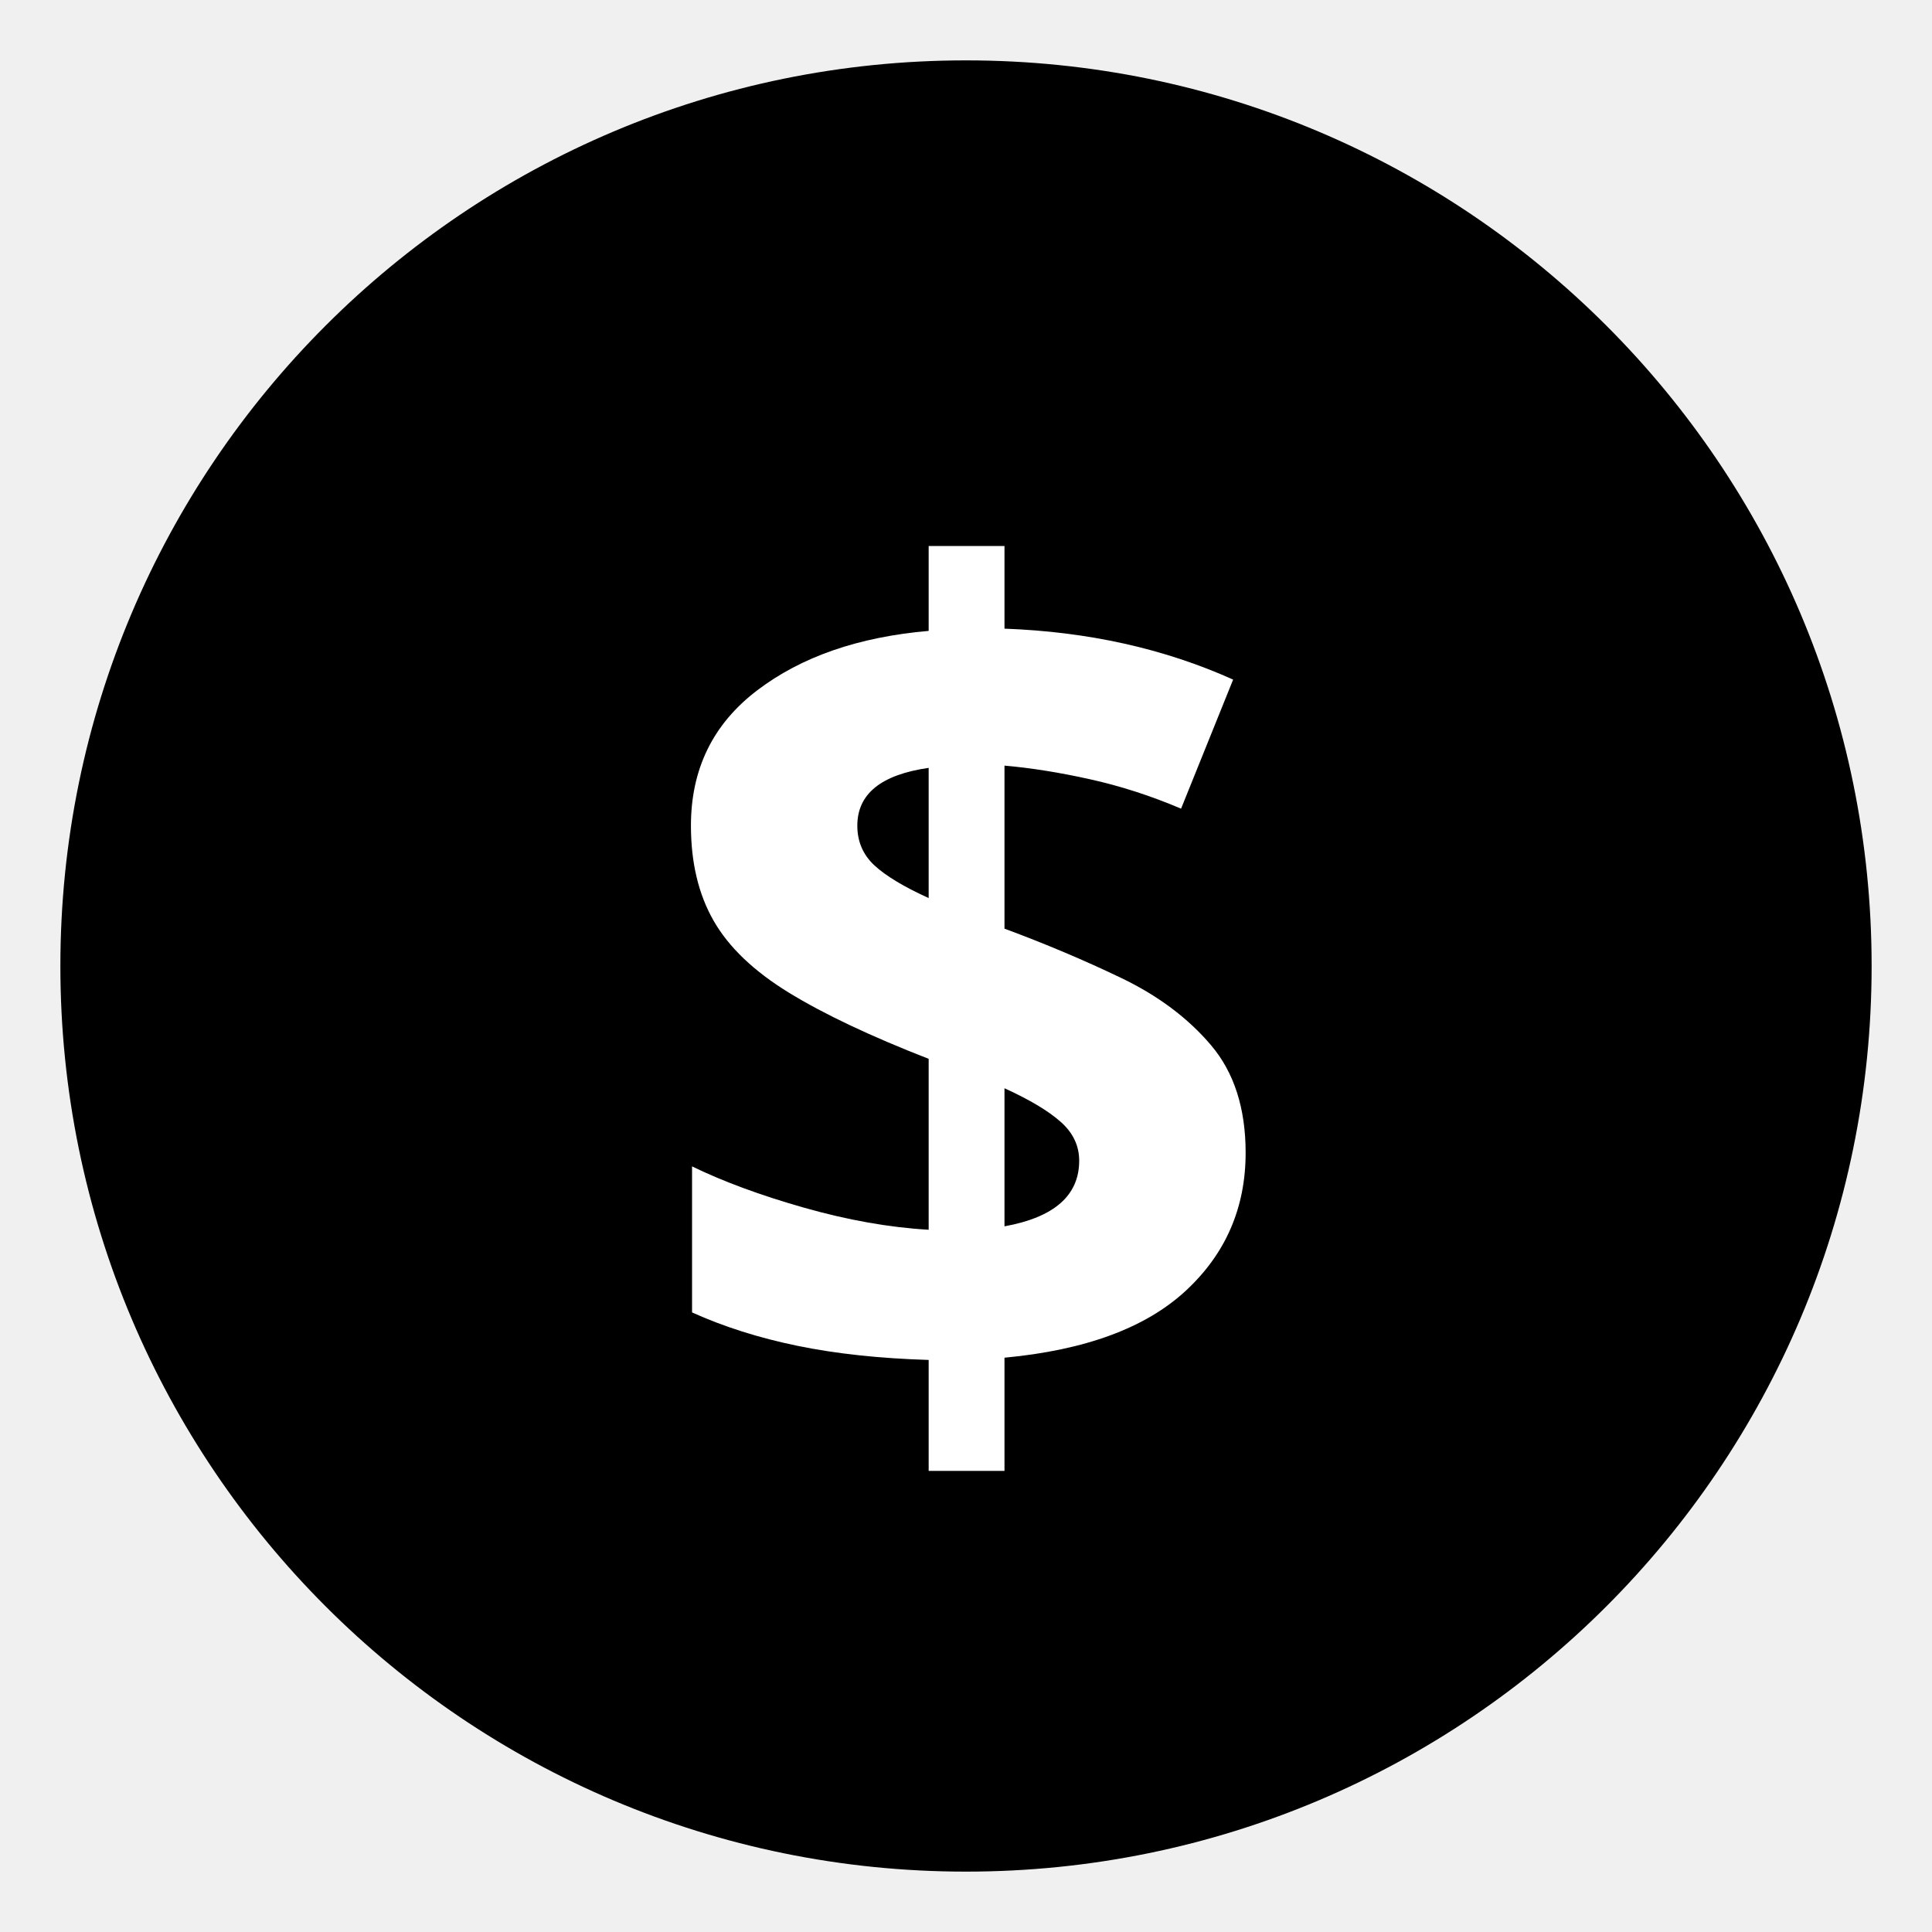
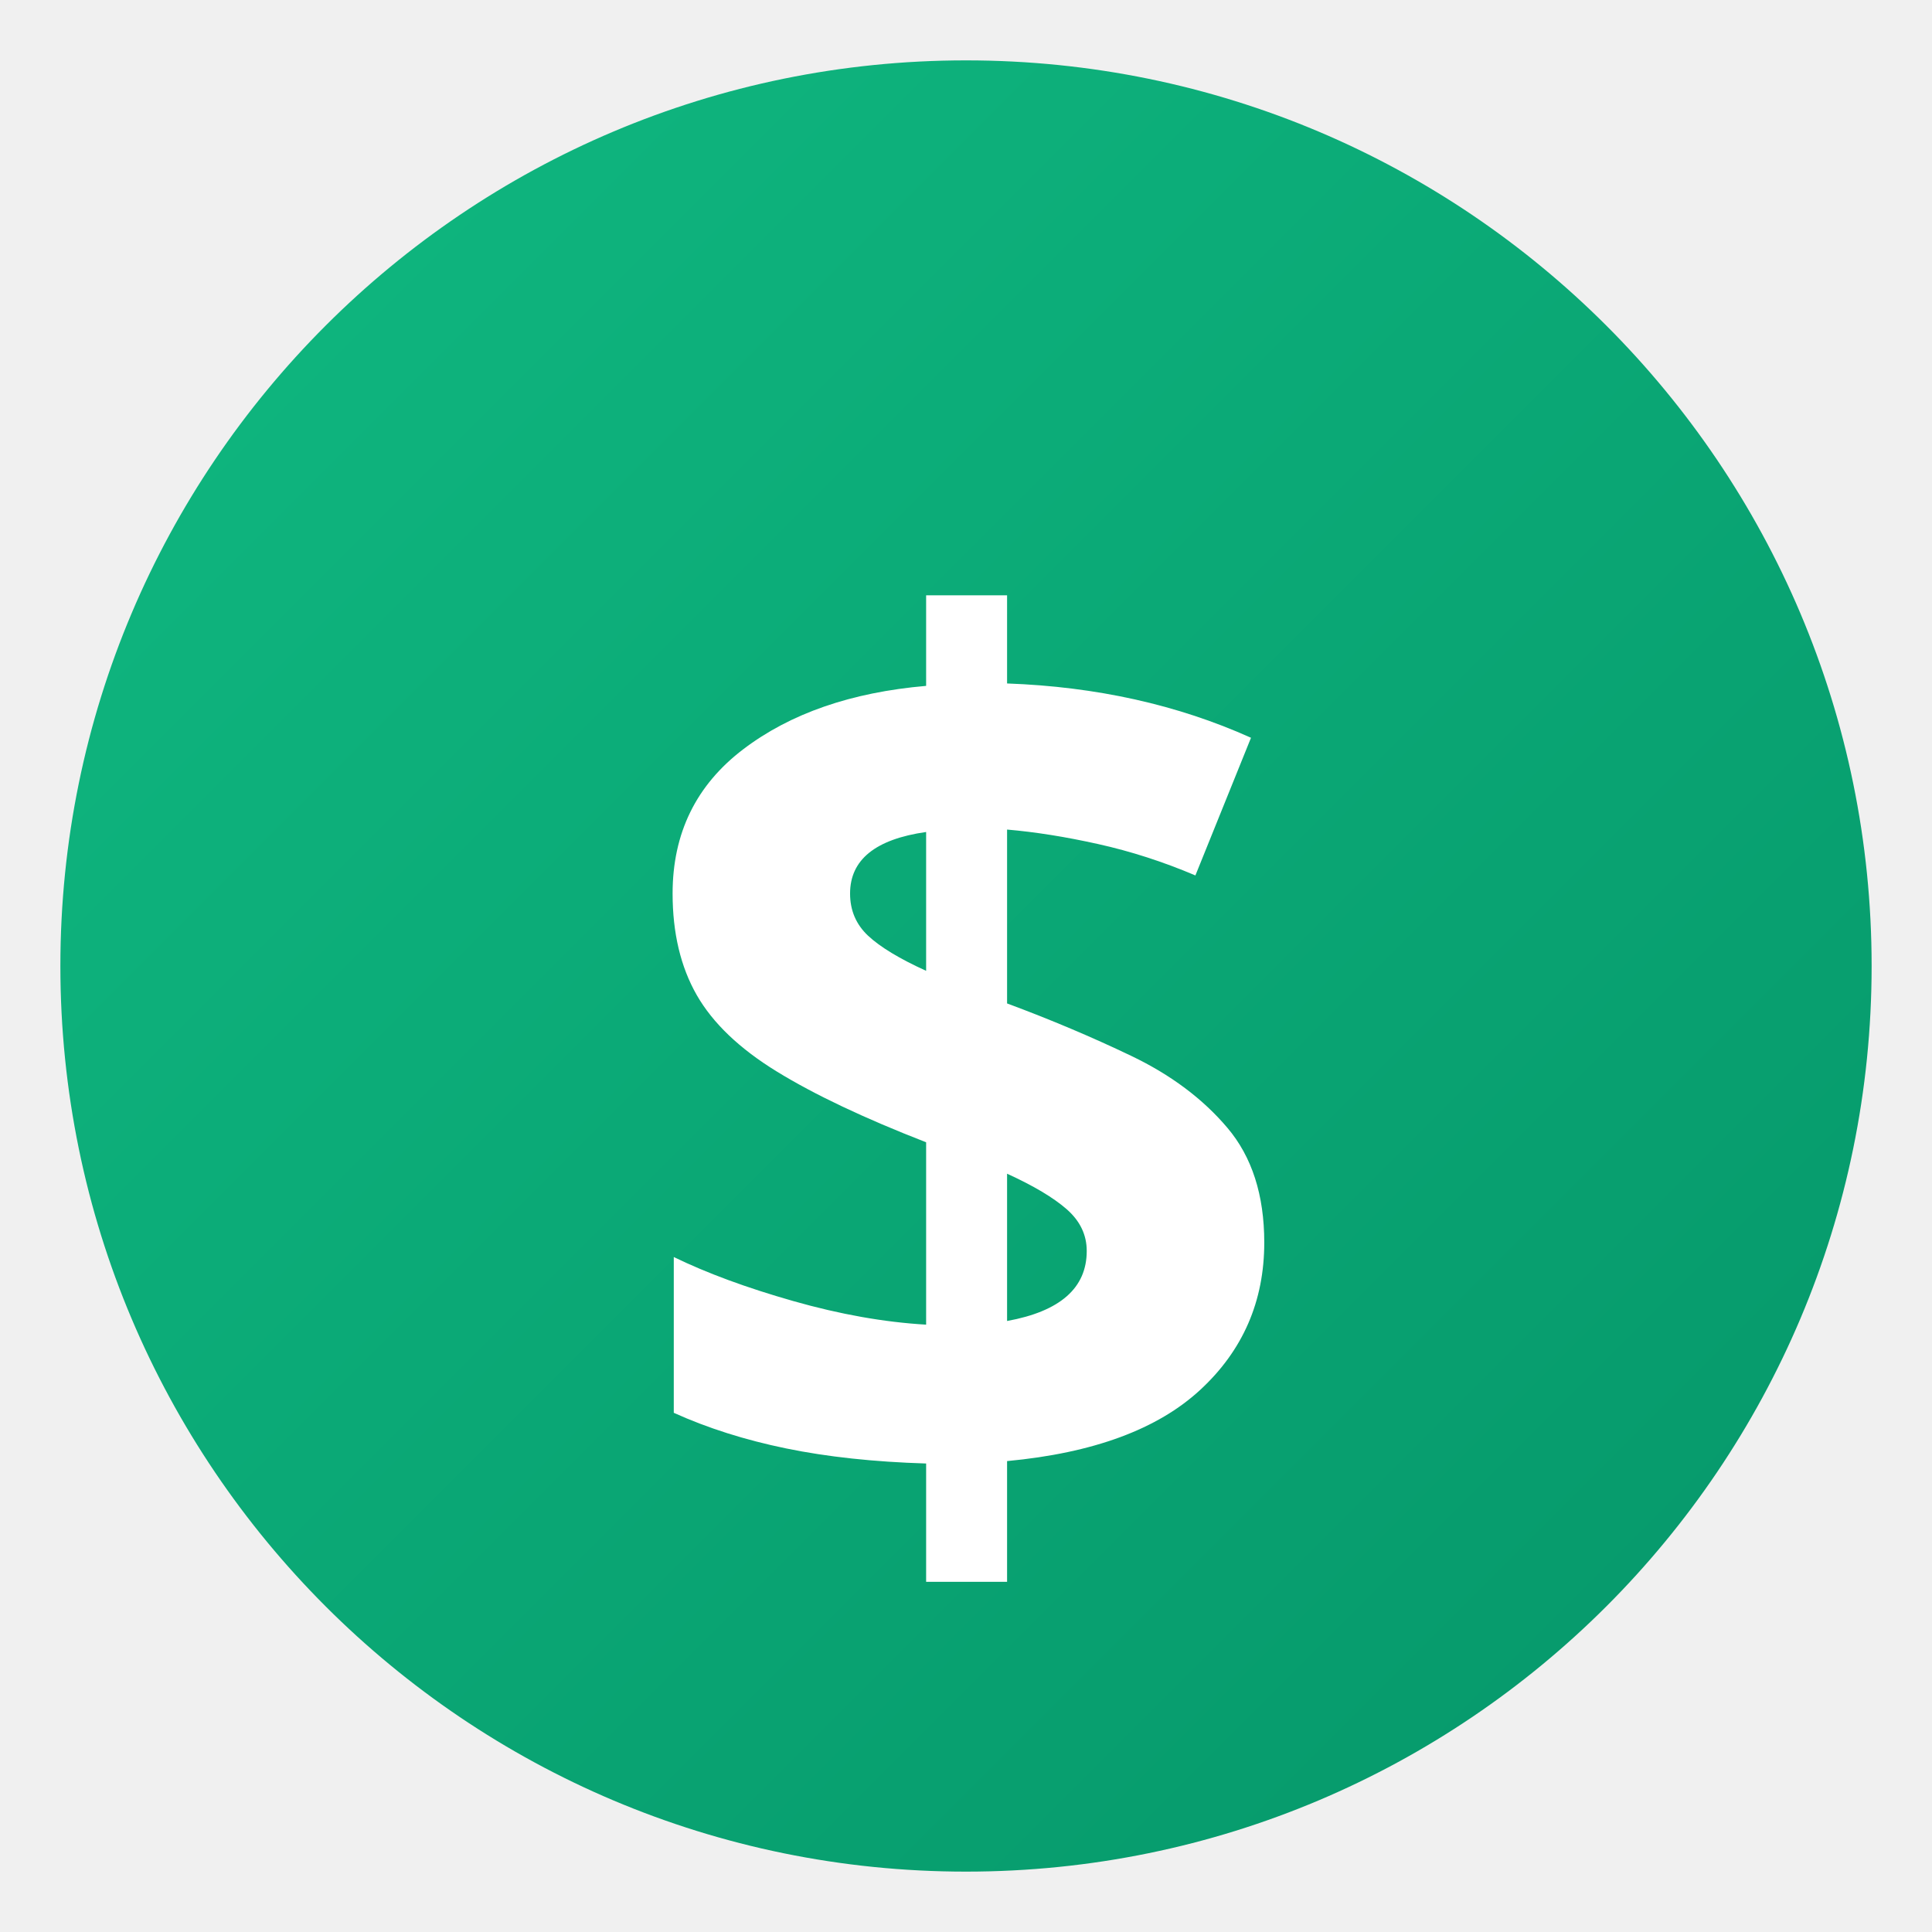
<svg xmlns="http://www.w3.org/2000/svg" viewBox="0 0 512 512">
-   <circle cx="256" cy="256" r="240" fill="#000000" />
-   <text x="50%" y="50%" dominant-baseline="central" text-anchor="middle" font-family="sans-serif" font-size="300" font-weight="bold" fill="#ffffff">$</text>
+   <defs>
+     <linearGradient id="grad" x1="0%" y1="0%" x2="100%" y2="100%">
+       <stop offset="0%" style="stop-color:#10b981;stop-opacity:1" />
+       <stop offset="100%" style="stop-color:#059669;stop-opacity:1" />
+     </linearGradient>
+   </defs>
+   <circle cx="256" cy="256" r="240" fill="url(#grad)" />
+   <text x="50%" y="54%" dominant-baseline="central" text-anchor="middle" font-family="system-ui, sans-serif" font-size="320" font-weight="800" fill="#ffffff">$</text>
</svg>
